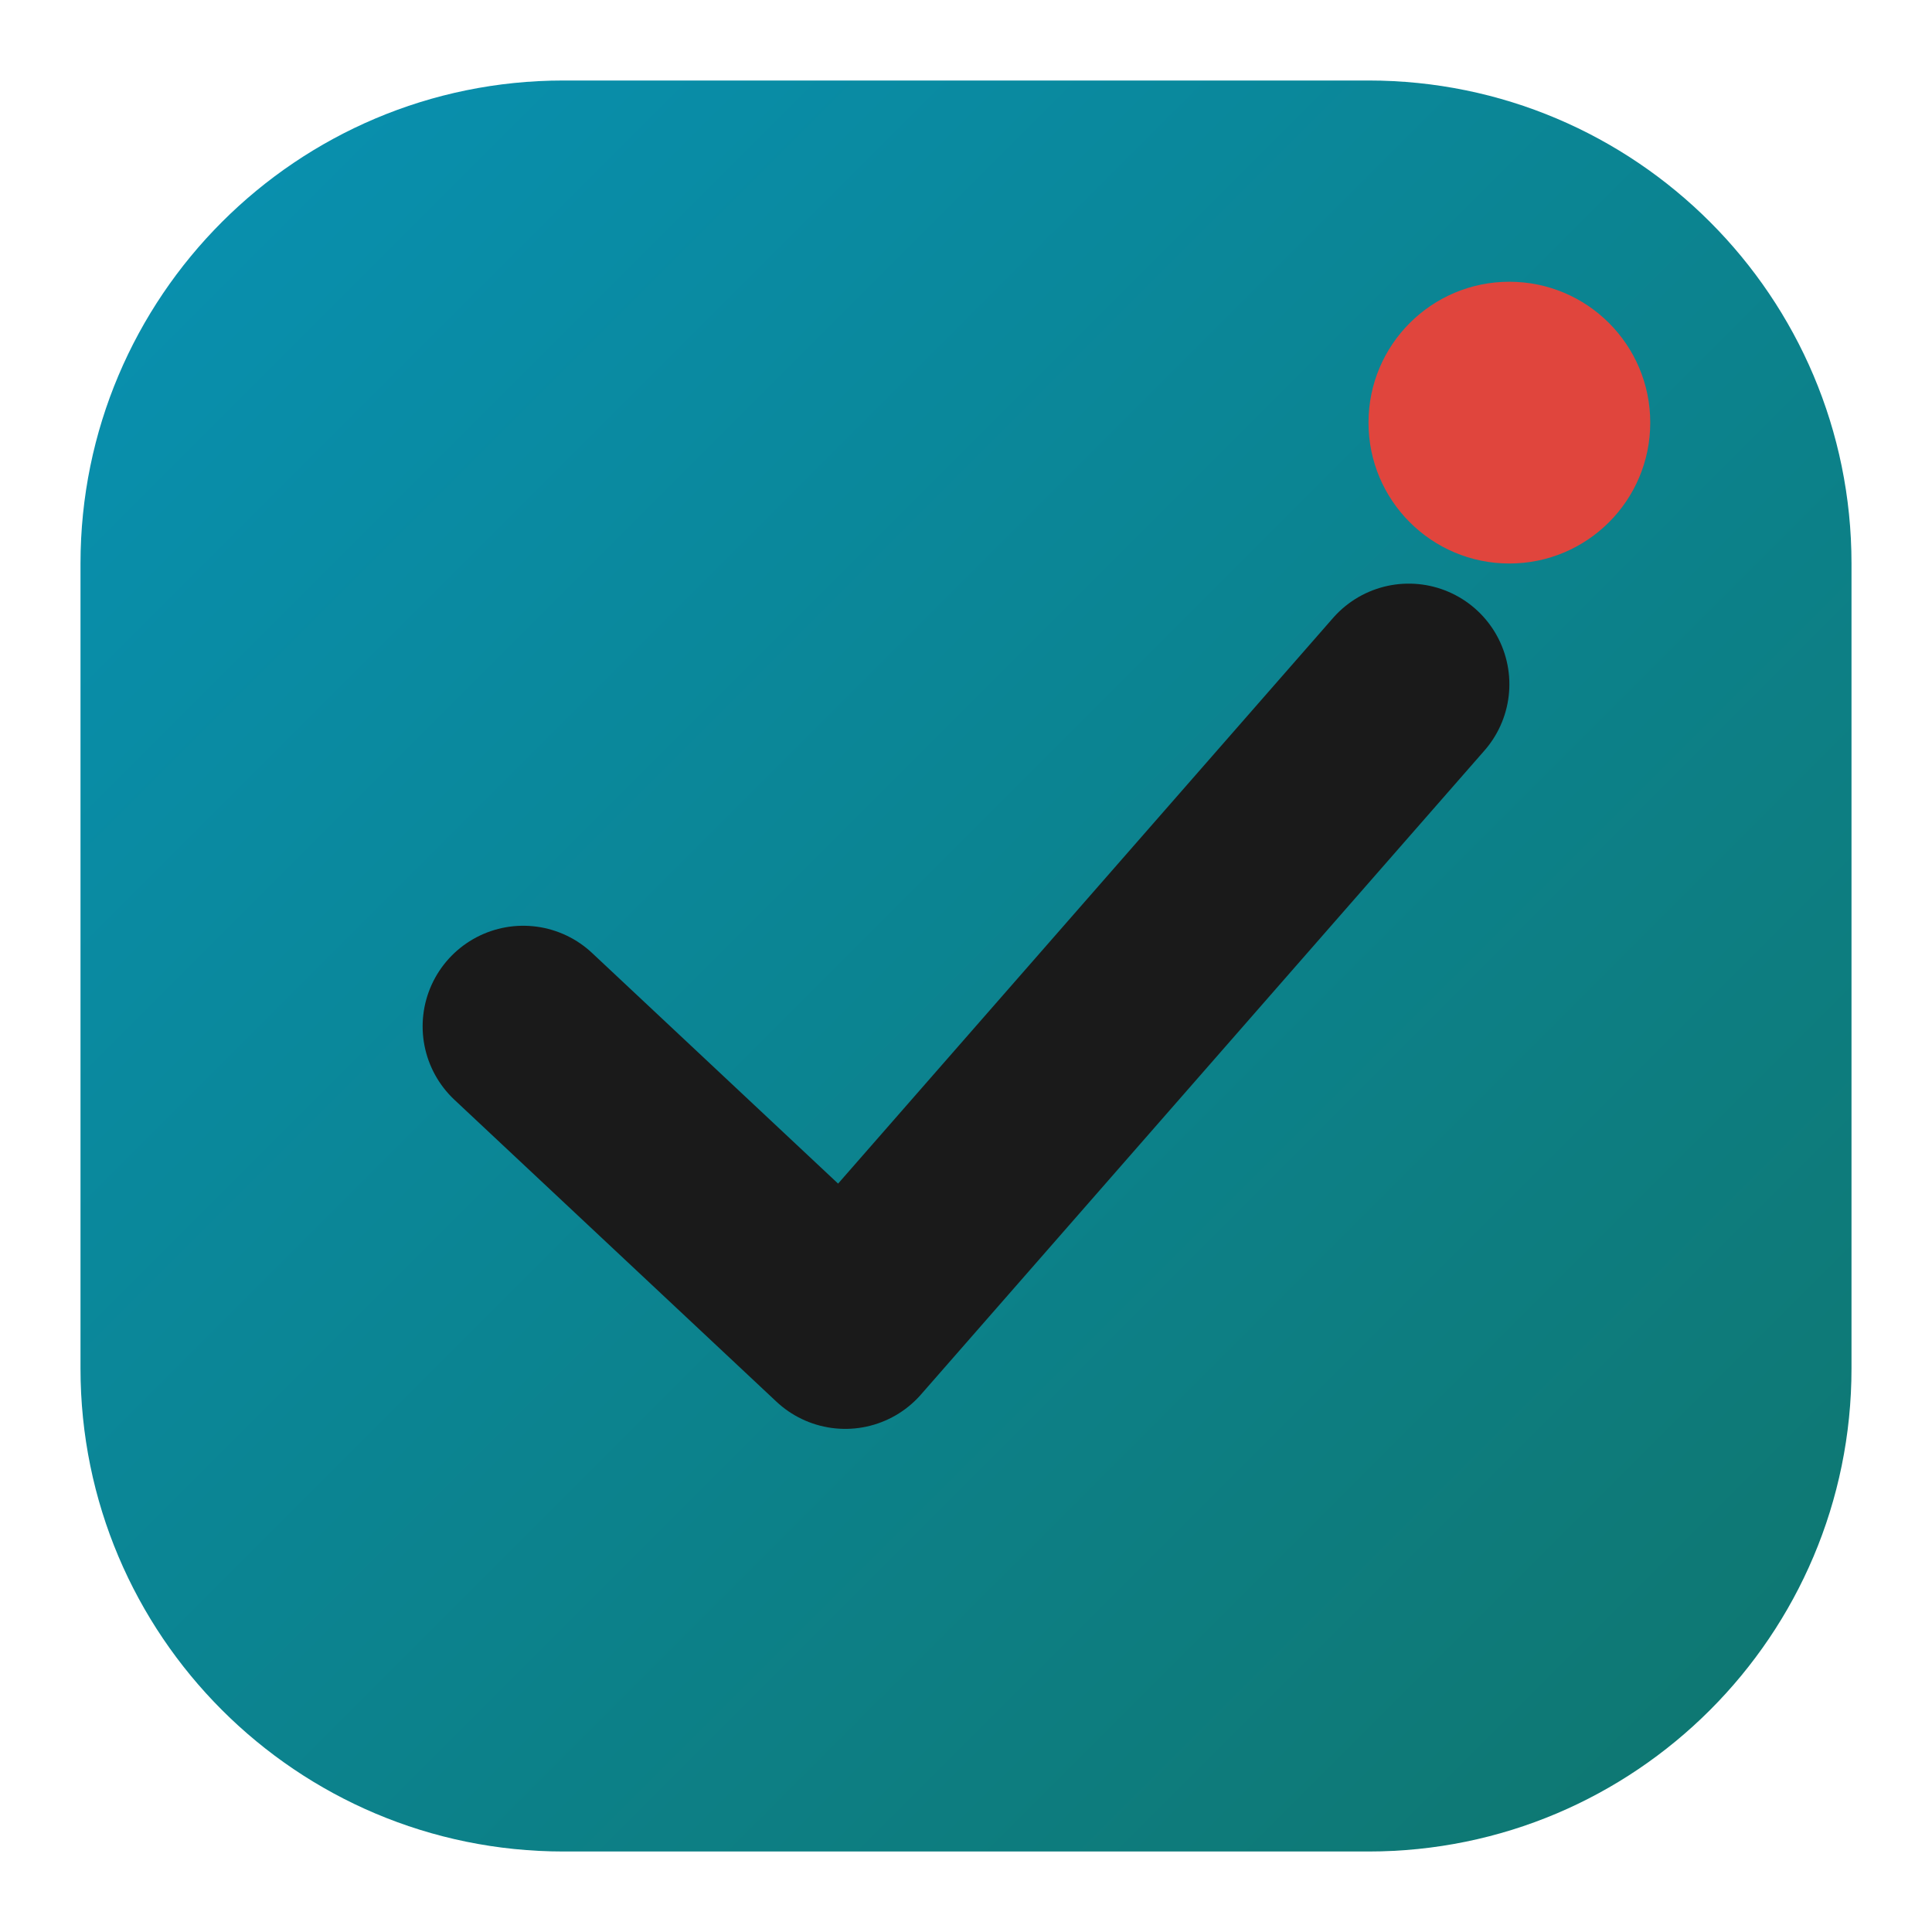
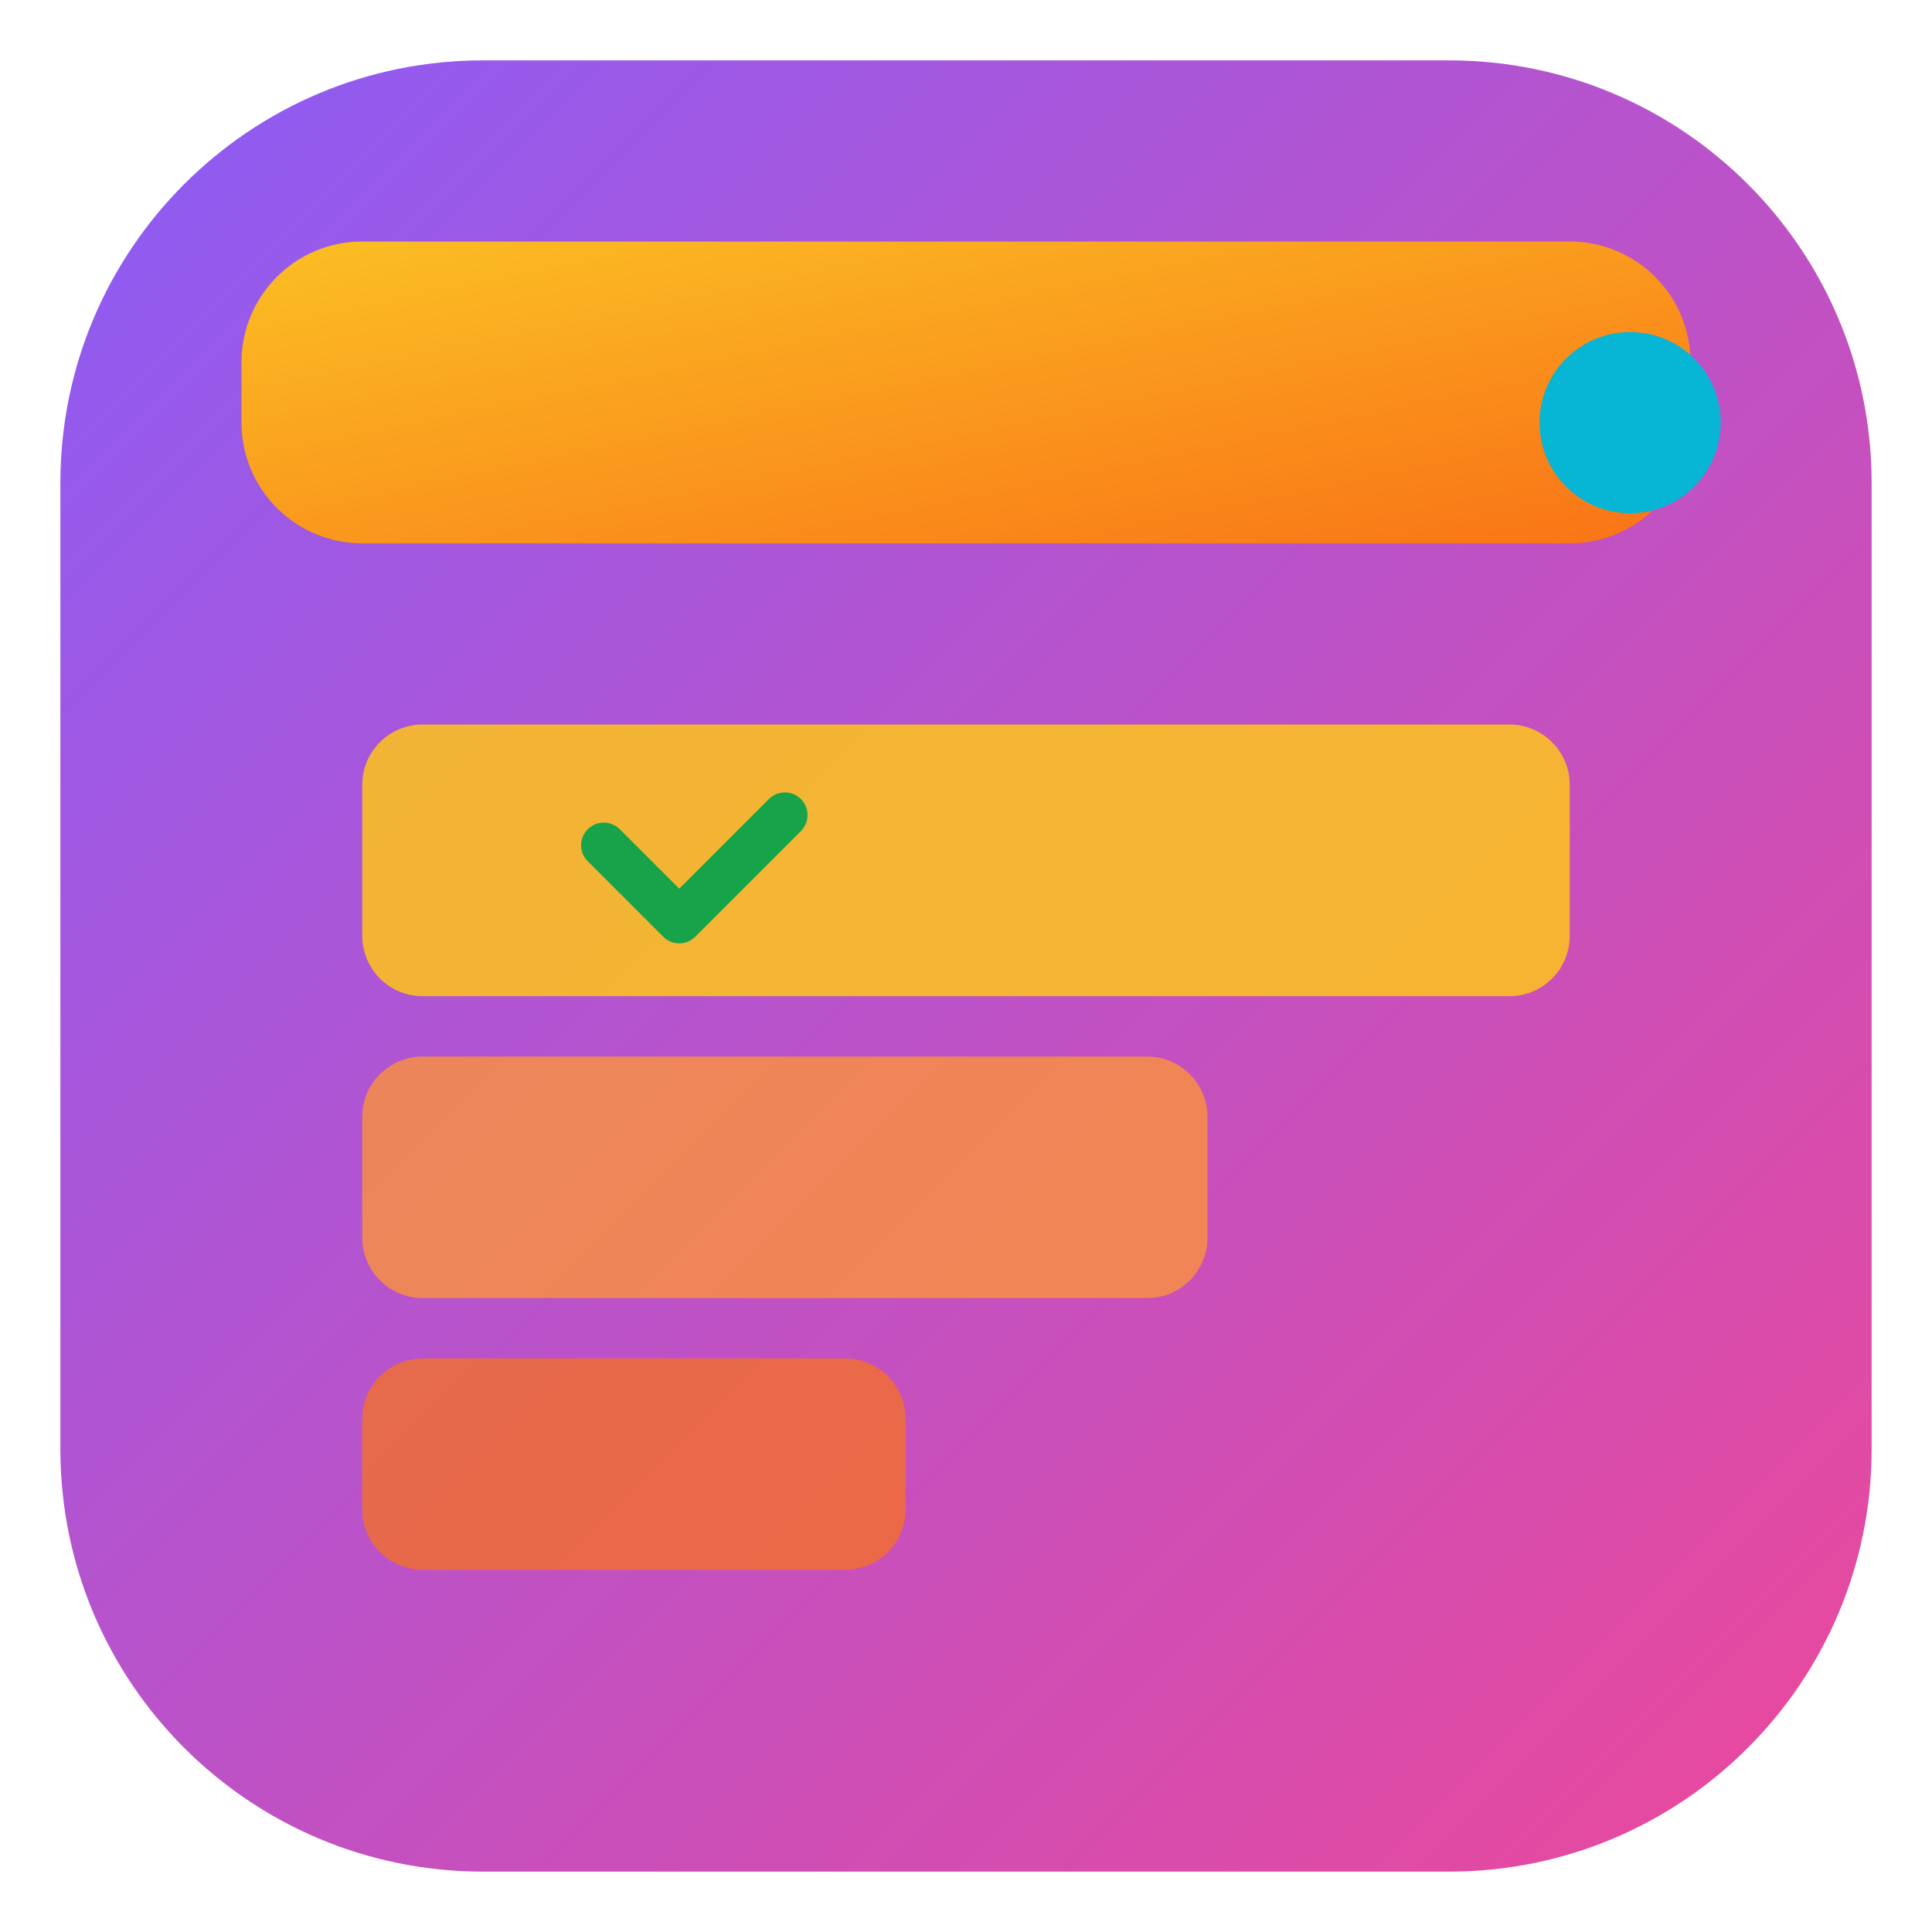
- <svg xmlns="http://www.w3.org/2000/svg" width="48" height="48" viewBox="0 0 48 48">
+ <svg xmlns="http://www.w3.org/2000/svg" width="64" height="64" viewBox="0 0 64 64">
  <defs>
-     <linearGradient id="g" x1="0" y1="0" x2="1" y2="1">
-       <stop offset="0" stop-color="#0891b2" />
-       <stop offset="1" stop-color="#0f766e" />
+     <linearGradient id="g1" x1="0%" y1="0%" x2="100%" y2="100%">
+       <stop offset="0%" stop-color="#8b5cf6" />
+       <stop offset="100%" stop-color="#ec4899" />
+     </linearGradient>
+     <linearGradient id="g2" x1="0%" y1="0%" x2="100%" y2="100%">
+       <stop offset="0%" stop-color="#fbbf24" />
+       <stop offset="100%" stop-color="#f97316" />
    </linearGradient>
  </defs>
-   <rect x="2" y="2" width="44" height="44" rx="12" fill="url(#g)" />
-   <path d="M13 25.5 L21 33 L35 17" stroke="#1a1a1a" stroke-width="5" fill="none" stroke-linecap="round" stroke-linejoin="round" />
-   <circle cx="37.5" cy="10.5" r="3.5" fill="#e0453d" />
+   <rect x="2" y="2" width="60" height="60" rx="14" fill="url(#g1)" />
+   <rect x="8" y="8" width="48" height="10" rx="4" fill="url(#g2)" />
+   <g transform="translate(12, 24)">
+     <rect width="40" height="9" rx="2" fill="#fbbf24" opacity="0.9" />
+     <path d="M8 4 L10.5 6.5 L14 3" stroke="#16a34a" stroke-width="1.5" fill="none" stroke-linecap="round" stroke-linejoin="round" />
+     <rect y="11" width="28" height="8" rx="2" fill="#fb923c" opacity="0.8" />
+     <rect y="21" width="18" height="7" rx="2" fill="#f97316" opacity="0.7" />
+   </g>
+   <circle cx="54" cy="14" r="3" fill="#06b6d4" />
</svg>
